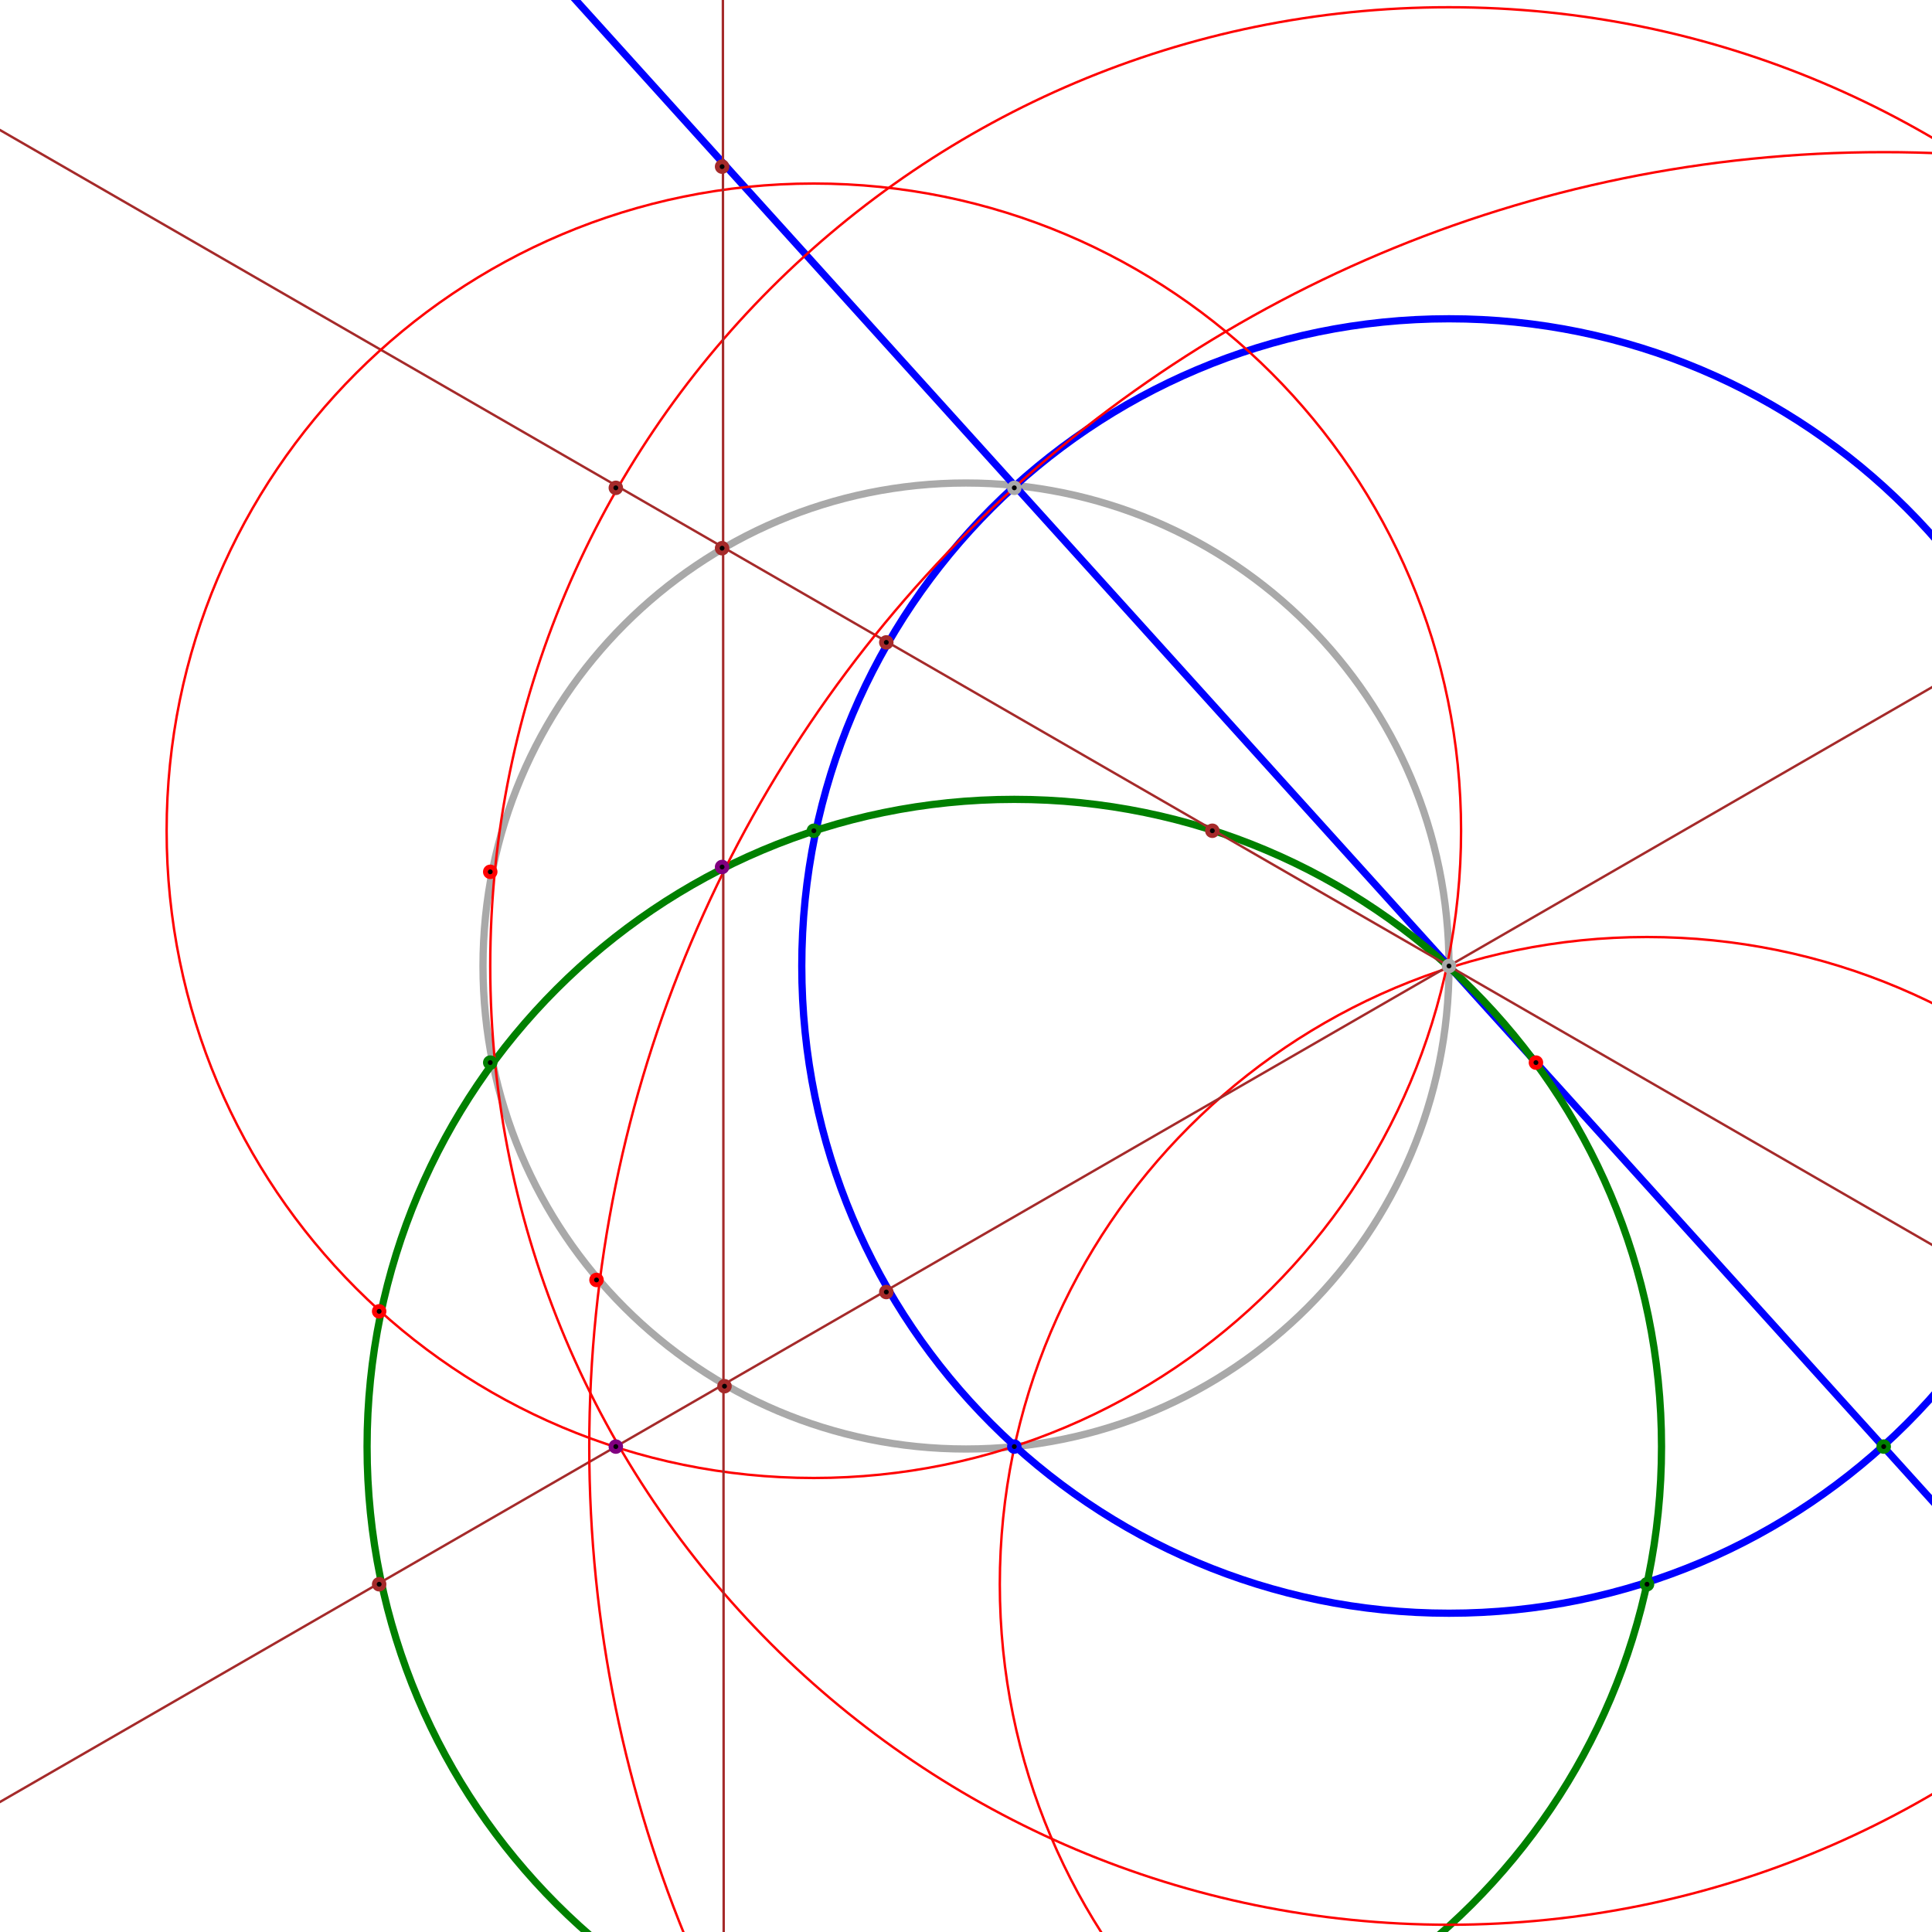
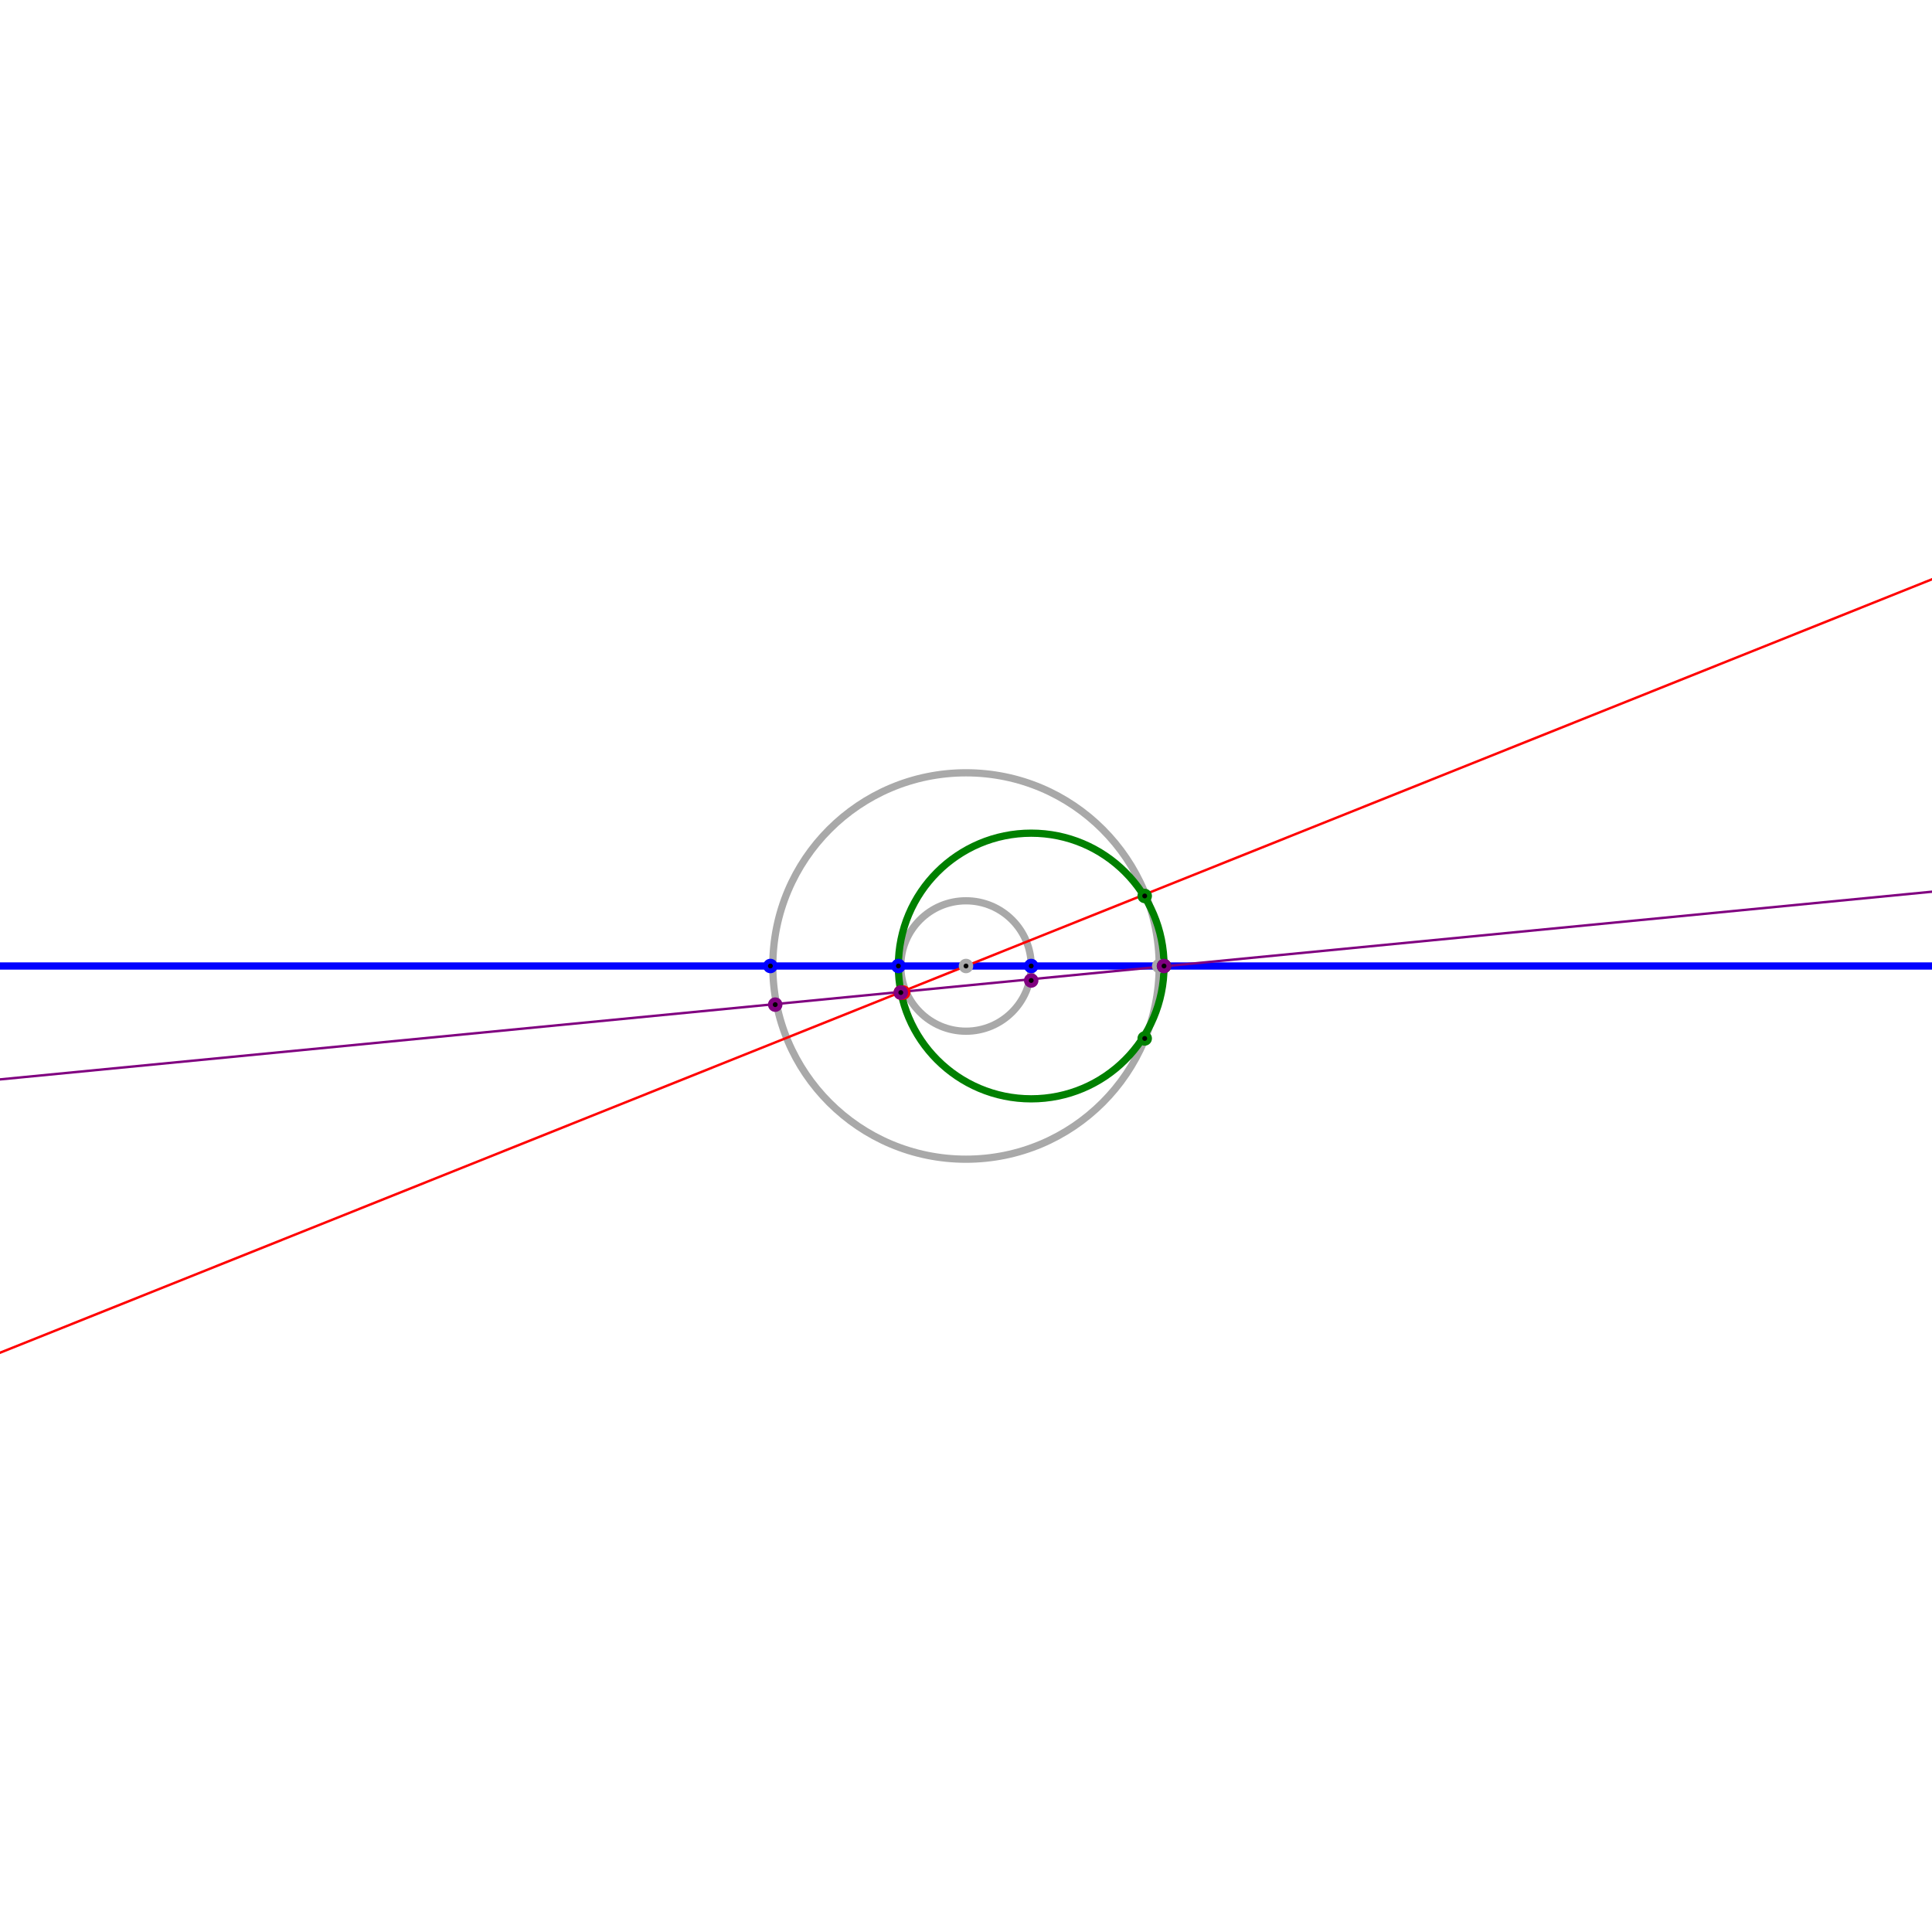
<svg xmlns="http://www.w3.org/2000/svg" viewBox="0 0 800 800">
-   <circle cx="400" cy="400" fill="none" r="200" stroke="darkgray" stroke-width="3" />
-   <line fill="none" stroke="blue" stroke-width="3" x1="-294" x2="1314" y1="-589" y2="1190" />
-   <circle cx="600" cy="400" fill="none" r="268" stroke="blue" stroke-width="3" />
-   <circle cx="420" cy="599" fill="none" r="268" stroke="green" stroke-width="3" />
-   <circle cx="600" cy="400" fill="none" r="397" stroke="red" stroke-width="1" />
-   <circle cx="682" cy="656" fill="none" r="268" stroke="red" stroke-width="1" />
-   <line fill="none" stroke="brown" stroke-width="1" x1="-589" x2="1489" y1="-286" y2="913" />
-   <circle cx="337" cy="344" fill="none" r="268" stroke="red" stroke-width="1" />
-   <line fill="none" stroke="brown" stroke-width="1" x1="1489" x2="-589" y1="-113" y2="1086" />
-   <circle cx="780" cy="599" fill="none" r="536" stroke="red" stroke-width="1" />
-   <line fill="none" stroke="brown" stroke-width="1" x1="299" x2="300" y1="-800" y2="1600" />
-   <circle cx="600" cy="400" fill="black" r="2" stroke="darkgray" stroke-width="2" />
-   <circle cx="420" cy="202" fill="black" r="2" stroke="darkgray" stroke-width="2" />
-   <circle cx="420" cy="599" fill="black" r="2" stroke="blue" stroke-width="2" />
-   <circle cx="780" cy="599" fill="black" r="2" stroke="green" stroke-width="2" />
-   <circle cx="203" cy="440" fill="black" r="2" stroke="green" stroke-width="2" />
-   <circle cx="636" cy="440" fill="black" r="2" stroke="red" stroke-width="2" />
-   <circle cx="682" cy="656" fill="black" r="2" stroke="green" stroke-width="2" />
-   <circle cx="337" cy="344" fill="black" r="2" stroke="green" stroke-width="2" />
-   <circle cx="203" cy="361" fill="black" r="2" stroke="red" stroke-width="2" />
-   <circle cx="502" cy="854" fill="black" r="2" stroke="red" stroke-width="2" />
-   <circle cx="944" cy="599" fill="black" r="2" stroke="purple" stroke-width="2" />
-   <circle cx="299" cy="227" fill="black" r="2" stroke="brown" stroke-width="2" />
-   <circle cx="832" cy="535" fill="black" r="2" stroke="brown" stroke-width="2" />
-   <circle cx="367" cy="266" fill="black" r="2" stroke="brown" stroke-width="2" />
-   <circle cx="502" cy="344" fill="black" r="2" stroke="brown" stroke-width="2" />
-   <circle cx="255" cy="202" fill="black" r="2" stroke="brown" stroke-width="2" />
-   <circle cx="157" cy="543" fill="black" r="2" stroke="red" stroke-width="2" />
-   <circle cx="255" cy="599" fill="black" r="2" stroke="purple" stroke-width="2" />
-   <circle cx="300" cy="574" fill="black" r="2" stroke="brown" stroke-width="2" />
-   <circle cx="367" cy="535" fill="black" r="2" stroke="brown" stroke-width="2" />
-   <circle cx="832" cy="266" fill="black" r="2" stroke="brown" stroke-width="2" />
-   <circle cx="157" cy="656" fill="black" r="2" stroke="brown" stroke-width="2" />
-   <circle cx="944" cy="202" fill="black" r="2" stroke="brown" stroke-width="2" />
-   <circle cx="247" cy="530" fill="black" r="2" stroke="red" stroke-width="2" />
-   <circle cx="1140" cy="996" fill="black" r="2" stroke="red" stroke-width="2" />
-   <circle cx="299" cy="359" fill="black" r="2" stroke="purple" stroke-width="2" />
-   <circle cx="300" cy="838" fill="black" r="2" stroke="purple" stroke-width="2" />
-   <circle cx="299" cy="69" fill="black" r="2" stroke="brown" stroke-width="2" />
+   <circle cx="400" cy="400" fill="none" r="80" stroke="darkgray" stroke-width="3" />
+   <circle cx="400" cy="400" fill="none" r="27" stroke="darkgray" stroke-width="3" />
+   <line fill="none" stroke="blue" stroke-width="3" x1="-800" x2="1600" y1="400" y2="400" />
+   <circle cx="427" cy="400" fill="none" r="55" stroke="green" stroke-width="3" />
+   <line fill="none" stroke="red" stroke-width="1" x1="1514" x2="-714" y1="-46" y2="846" />
+   <line fill="none" stroke="purple" stroke-width="1" x1="1595" x2="-793" y1="292" y2="524" />
+   <circle cx="400" cy="400" fill="black" r="2" stroke="darkgray" stroke-width="2" />
+   <circle cx="480" cy="400" fill="black" r="2" stroke="darkgray" stroke-width="2" />
+   <circle cx="319" cy="400" fill="black" r="2" stroke="blue" stroke-width="2" />
+   <circle cx="427" cy="400" fill="black" r="2" stroke="blue" stroke-width="2" />
+   <circle cx="372" cy="400" fill="black" r="2" stroke="blue" stroke-width="2" />
+   <circle cx="474" cy="371" fill="black" r="2" stroke="green" stroke-width="2" />
+   <circle cx="474" cy="430" fill="black" r="2" stroke="green" stroke-width="2" />
+   <circle cx="482" cy="400" fill="black" r="2" stroke="green" stroke-width="2" />
+   <circle cx="374" cy="411" fill="black" r="2" stroke="red" stroke-width="2" />
+   <circle cx="373" cy="411" fill="black" r="2" stroke="red" stroke-width="2" />
+   <circle cx="321" cy="416" fill="black" r="2" stroke="purple" stroke-width="2" />
+   <circle cx="427" cy="406" fill="black" r="2" stroke="purple" stroke-width="2" />
+   <circle cx="373" cy="411" fill="black" r="2" stroke="purple" stroke-width="2" />
+   <circle cx="482" cy="400" fill="black" r="2" stroke="purple" stroke-width="2" />
</svg>
